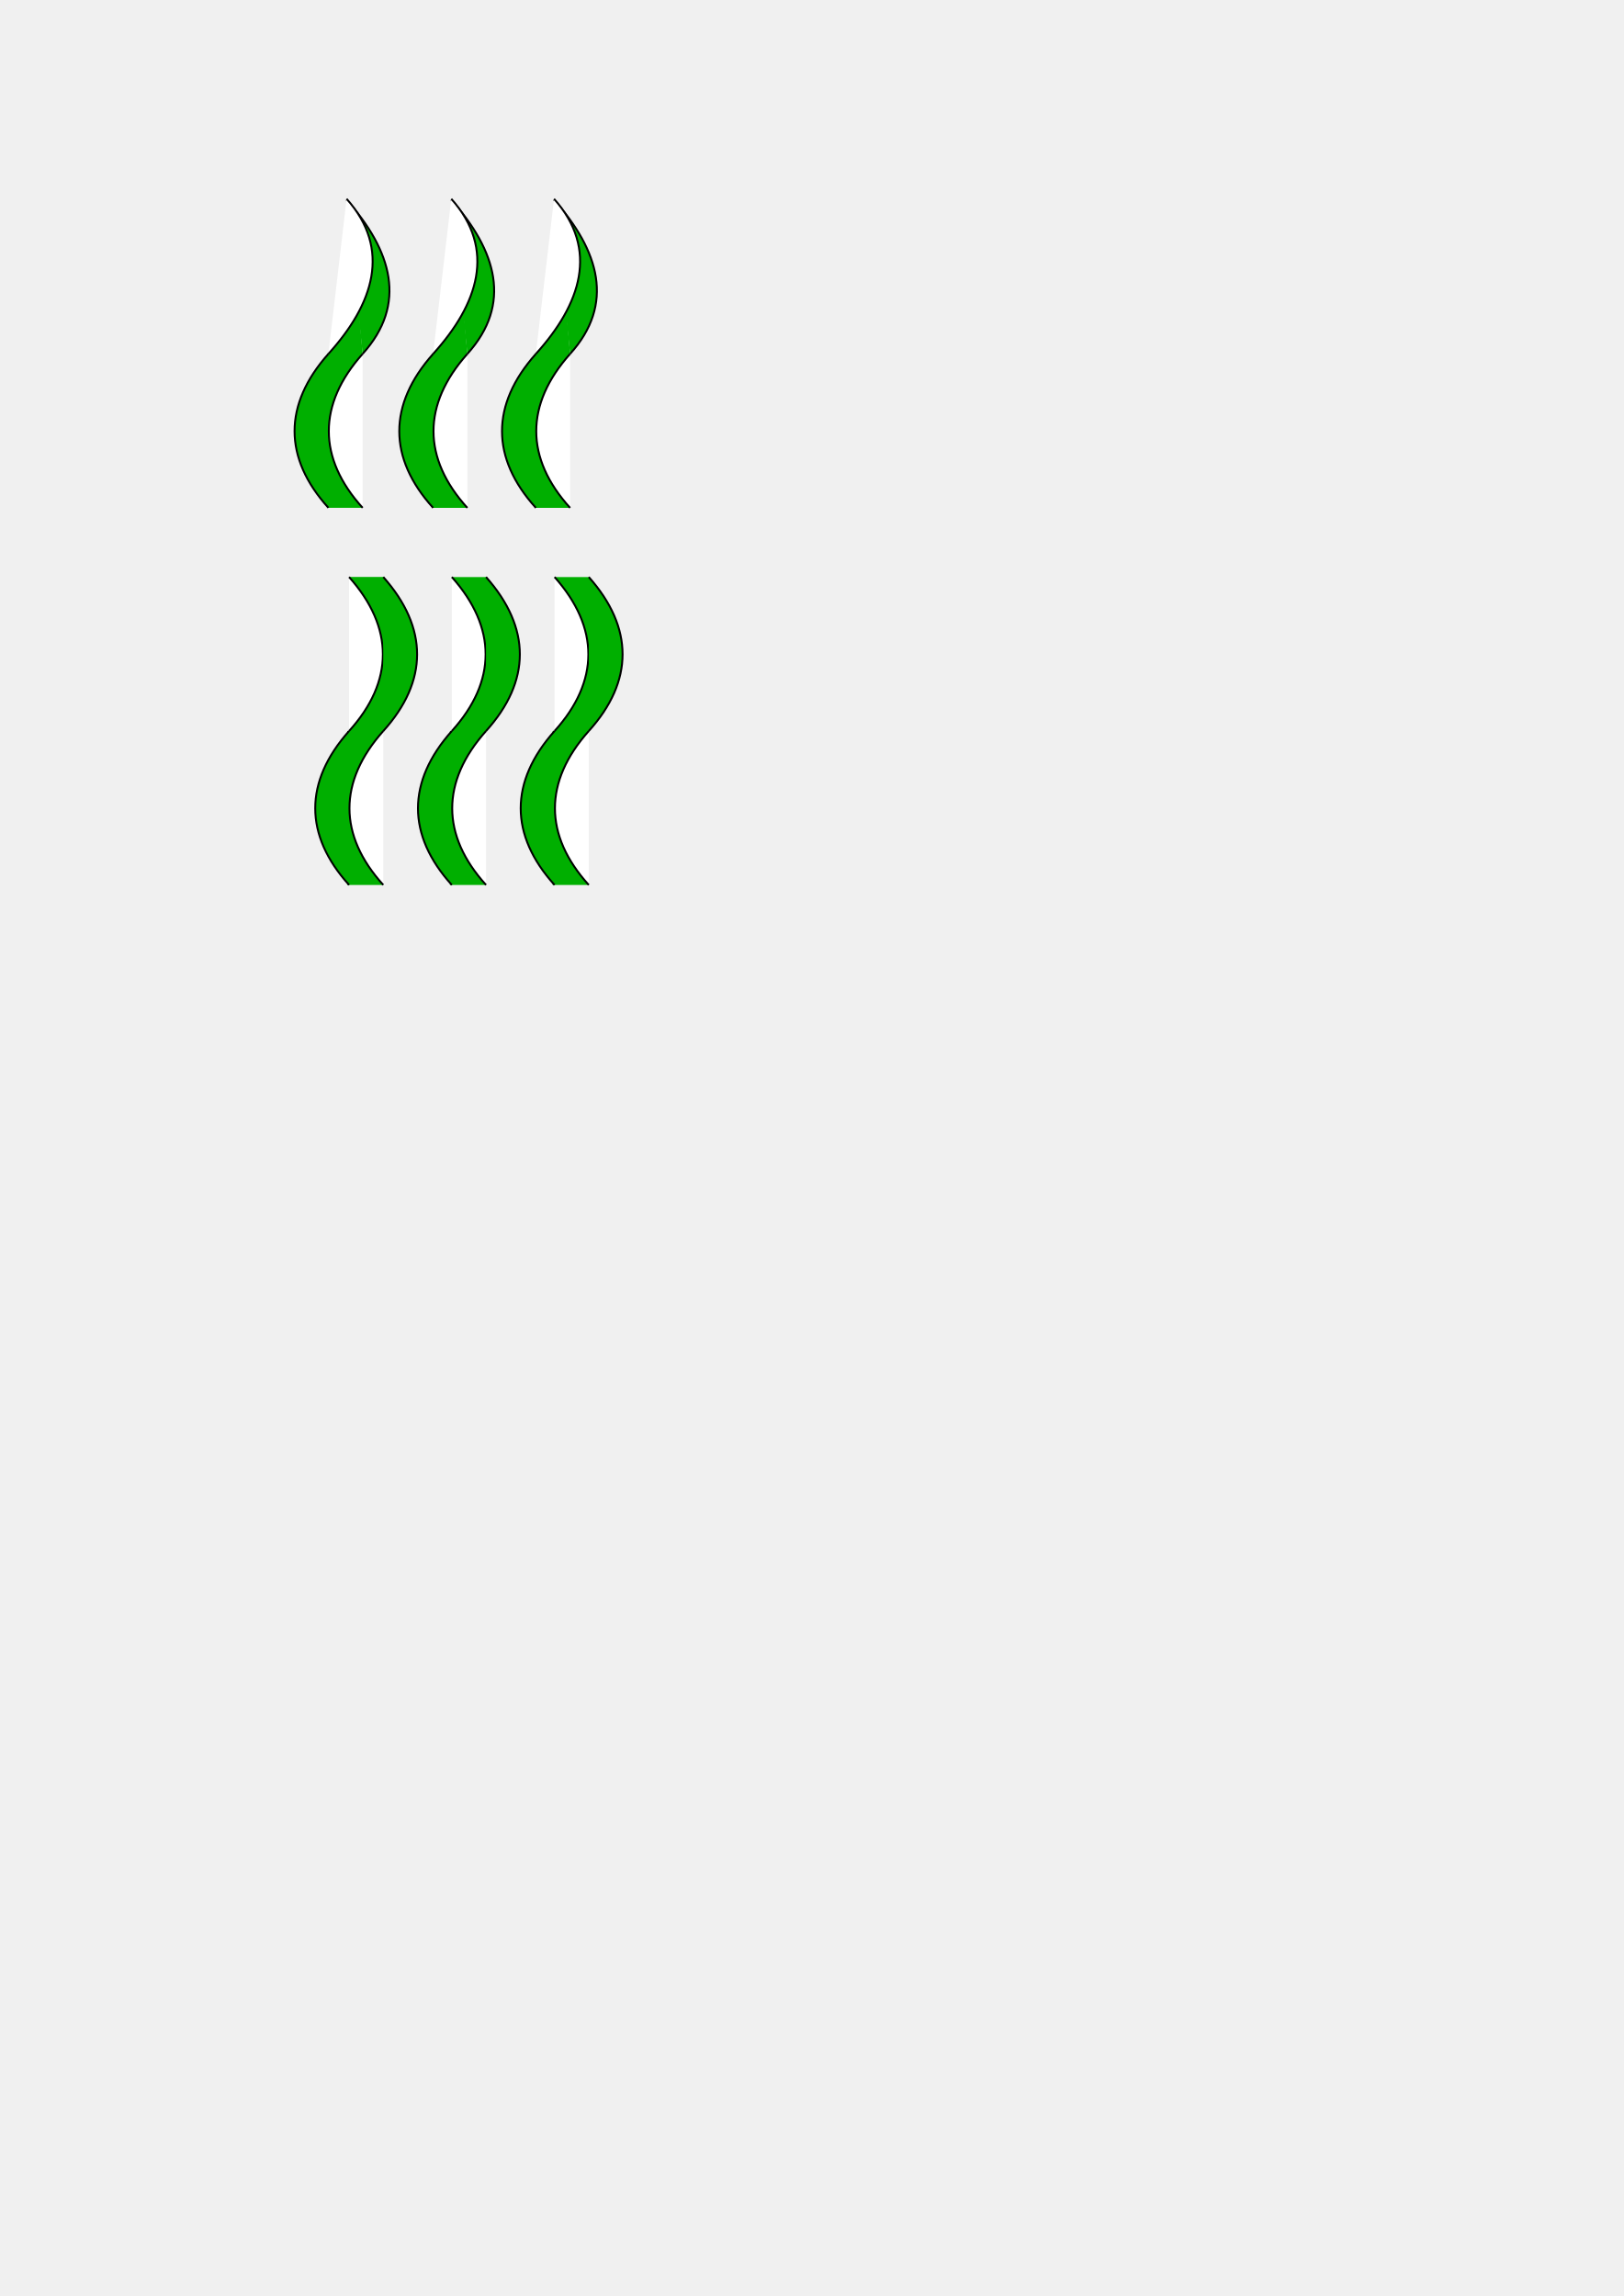
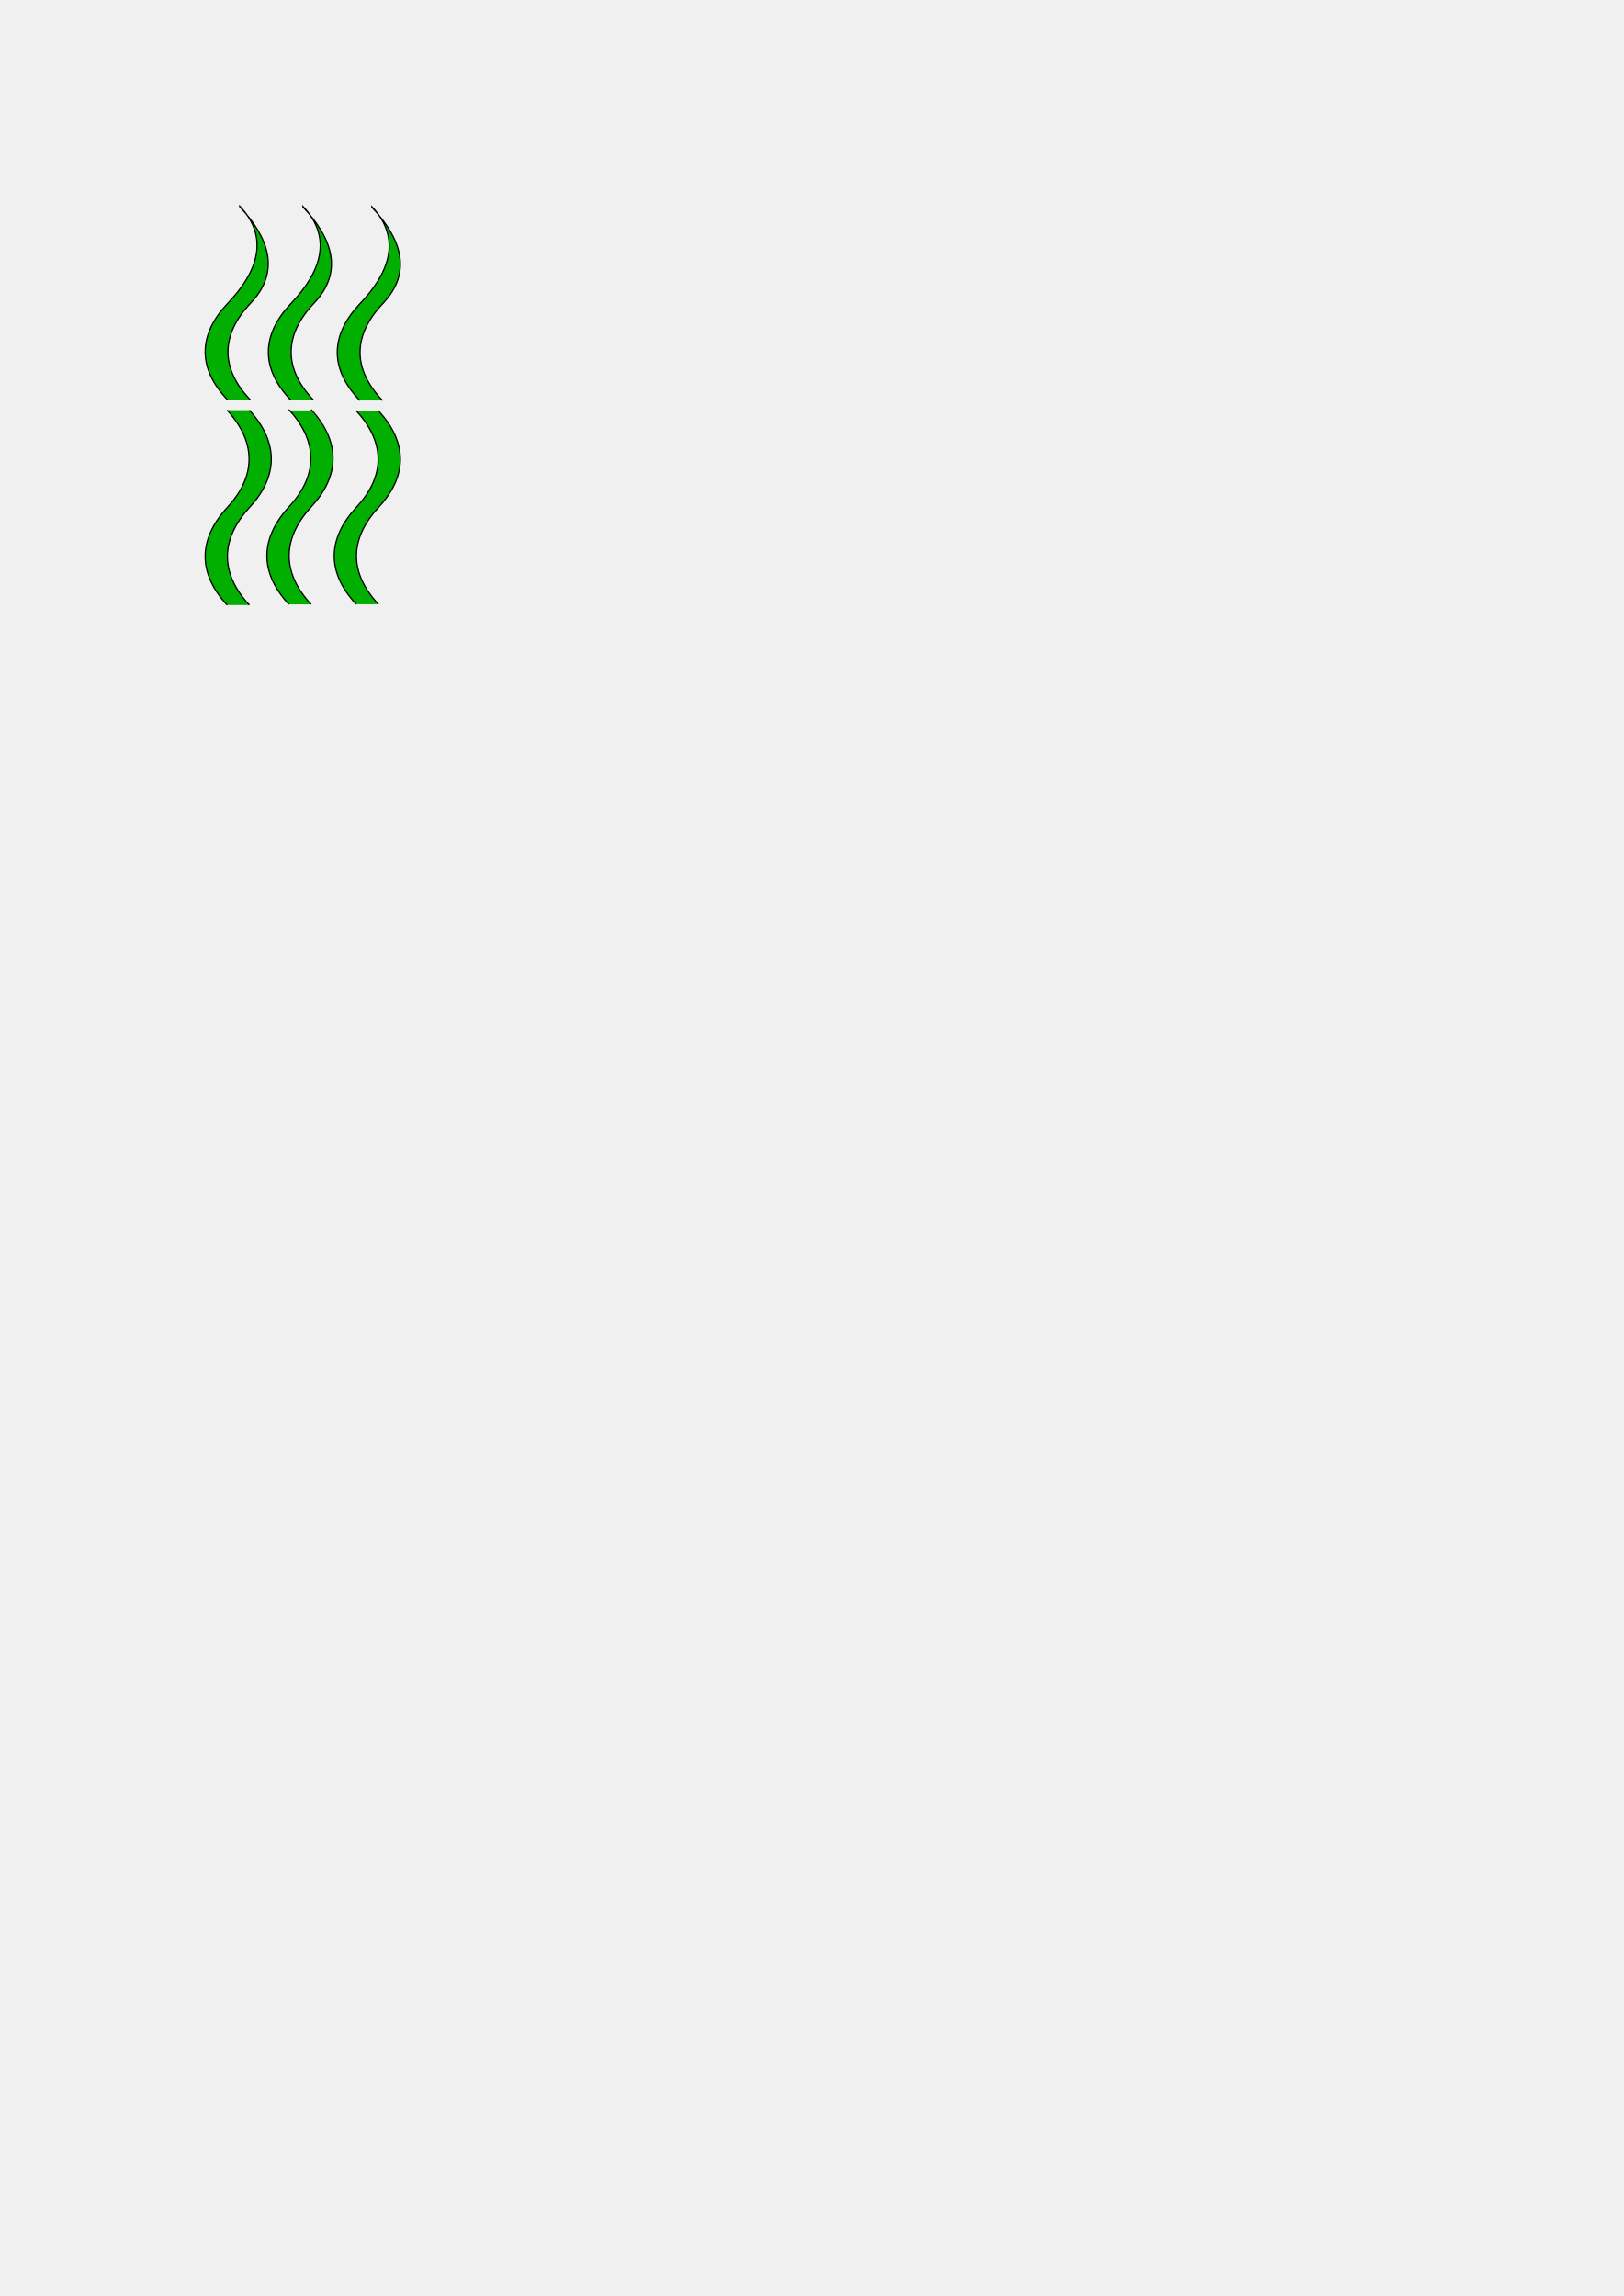
- <svg xmlns="http://www.w3.org/2000/svg" width="210mm" height="297mm" viewBox="0 0 210 297" version="1.1" id="svg8">
+ <svg xmlns="http://www.w3.org/2000/svg" id="svg8" version="1.1" viewBox="0 0 210 297" height="297mm" width="210mm">
  <defs id="defs2" />
  <g id="layer1">
-     <path style="fill:#00af00;fill-opacity:1;stroke:none;stroke-width:0.265px;stroke-linecap:butt;stroke-linejoin:miter;stroke-opacity:1" d="m 42.473,45.773 3.967,-5.401 0.462,5.401 h -4.429" id="path1312" />
-     <rect ry="0" y="45.72" x="42.326" height="19.968" width="4.469" id="rect1113-9" style="fill:#00af00;fill-opacity:1;stroke:none;stroke-width:0.253;stroke-miterlimit:4;stroke-dasharray:none;stroke-dashoffset:5.8" />
-     <path style="fill:#00af00;fill-opacity:1;stroke:#000000;stroke-width:0.248px;stroke-linecap:butt;stroke-linejoin:miter;stroke-opacity:1" d="m 46.903,45.773 c 5.821,-6.439 3.76,-13.362 -2.075,-19.92" id="path854-7-4-3-1" />
-     <path id="path854-7-2-0" d="M 42.473,45.773 C 48.295,39.334 50.662,32.277 44.827,25.719" style="fill:#ffffff;fill-opacity:1;stroke:#000000;stroke-width:0.248px;stroke-linecap:butt;stroke-linejoin:miter;stroke-opacity:1" />
-     <path id="path854-0" d="m 42.473,65.687 c -5.828,-6.437 -5.842,-13.358 0,-19.914" style="fill:#00af00;fill-opacity:1;stroke:#000000;stroke-width:0.248;stroke-linecap:butt;stroke-linejoin:miter;stroke-miterlimit:4;stroke-dasharray:none;stroke-opacity:1" />
-     <path style="fill:#ffffff;fill-opacity:1;stroke:#000000;stroke-width:0.248px;stroke-linecap:butt;stroke-linejoin:miter;stroke-opacity:1" d="m 46.903,65.687 c -5.828,-6.437 -5.842,-13.358 0,-19.914" id="path854-76-8" />
-     <rect style="fill:#00af00;fill-opacity:1;stroke:none;stroke-width:0.252;stroke-miterlimit:4;stroke-dasharray:none;stroke-dashoffset:5.8" id="rect1113-1-7" width="4.438" height="19.964" x="58.541" y="74.647" ry="0" />
-     <rect ry="0" y="94.561" x="58.19" height="19.914" width="4.565" id="rect1113-2" style="fill:#00af00;fill-opacity:1;stroke:none;stroke-width:0.255;stroke-miterlimit:4;stroke-dasharray:none;stroke-dashoffset:5.8" />
-     <path id="path854-1" d="m 58.434,114.475 c -5.828,-6.437 -5.842,-13.358 0,-19.914" style="fill:#00af00;fill-opacity:1;stroke:#000000;stroke-width:0.248;stroke-linecap:butt;stroke-linejoin:miter;stroke-miterlimit:4;stroke-dasharray:none;stroke-opacity:1" />
-     <path style="fill:#ffffff;fill-opacity:1;stroke:#000000;stroke-width:0.248px;stroke-linecap:butt;stroke-linejoin:miter;stroke-opacity:1" d="m 58.434,94.561 c 5.821,-6.439 5.835,-13.362 0,-19.92" id="path854-7-7" />
-     <path style="fill:#ffffff;fill-opacity:1;stroke:#000000;stroke-width:0.248px;stroke-linecap:butt;stroke-linejoin:miter;stroke-opacity:1" d="m 62.863,114.475 c -5.828,-6.437 -5.842,-13.358 0,-19.914" id="path854-76-5" />
-     <path id="path854-7-4-8" d="m 62.863,94.561 c 5.821,-6.439 5.835,-13.362 0,-19.92" style="fill:#00af00;fill-opacity:1;stroke:#000000;stroke-width:0.248px;stroke-linecap:butt;stroke-linejoin:miter;stroke-opacity:1" />
-     <rect style="fill:#00af00;fill-opacity:1;stroke:none;stroke-width:0.252;stroke-miterlimit:4;stroke-dasharray:none;stroke-dashoffset:5.8" id="rect1113-1-72" width="4.438" height="19.964" x="71.829" y="74.647" ry="0" />
-     <rect ry="0" y="94.561" x="71.477" height="19.914" width="4.565" id="rect1113-8" style="fill:#00af00;fill-opacity:1;stroke:none;stroke-width:0.255;stroke-miterlimit:4;stroke-dasharray:none;stroke-dashoffset:5.8" />
-     <path id="path854-6" d="m 71.721,114.475 c -5.828,-6.437 -5.842,-13.358 0,-19.914" style="fill:#00af00;fill-opacity:1;stroke:#000000;stroke-width:0.248;stroke-linecap:butt;stroke-linejoin:miter;stroke-miterlimit:4;stroke-dasharray:none;stroke-opacity:1" />
-     <path style="fill:#ffffff;fill-opacity:1;stroke:#000000;stroke-width:0.248px;stroke-linecap:butt;stroke-linejoin:miter;stroke-opacity:1" d="m 71.721,94.561 c 5.821,-6.439 5.835,-13.362 0,-19.92" id="path854-7-6" />
-     <path style="fill:#ffffff;fill-opacity:1;stroke:#000000;stroke-width:0.248px;stroke-linecap:butt;stroke-linejoin:miter;stroke-opacity:1" d="m 76.15,114.475 c -5.828,-6.437 -5.842,-13.358 0,-19.914" id="path854-76-3" />
-     <path id="path854-7-4-4" d="m 76.15,94.561 c 5.821,-6.439 5.835,-13.362 0,-19.92" style="fill:#00af00;fill-opacity:1;stroke:#000000;stroke-width:0.248px;stroke-linecap:butt;stroke-linejoin:miter;stroke-opacity:1" />
-     <rect style="fill:#00af00;fill-opacity:1;stroke:none;stroke-width:0.252;stroke-miterlimit:4;stroke-dasharray:none;stroke-dashoffset:5.8" id="rect1113-1-1" width="4.438" height="19.98" x="45.254" y="74.631" ry="0" />
-     <rect ry="0" y="94.561" x="44.902" height="19.914" width="4.565" id="rect1113-26" style="fill:#00af00;fill-opacity:1;stroke:none;stroke-width:0.255;stroke-miterlimit:4;stroke-dasharray:none;stroke-dashoffset:5.8" />
-     <path id="path854-3" d="m 45.146,114.475 c -5.828,-6.437 -5.842,-13.358 0,-19.914" style="fill:#00af00;fill-opacity:1;stroke:#000000;stroke-width:0.248;stroke-linecap:butt;stroke-linejoin:miter;stroke-miterlimit:4;stroke-dasharray:none;stroke-opacity:1" />
-     <path style="fill:#ffffff;fill-opacity:1;stroke:#000000;stroke-width:0.248px;stroke-linecap:butt;stroke-linejoin:miter;stroke-opacity:1" d="m 45.146,94.561 c 5.821,-6.439 5.835,-13.362 0,-19.92" id="path854-7-31" />
-     <path style="fill:#ffffff;fill-opacity:1;stroke:#000000;stroke-width:0.248px;stroke-linecap:butt;stroke-linejoin:miter;stroke-opacity:1" d="m 49.575,114.475 c -5.828,-6.437 -5.842,-13.358 0,-19.914" id="path854-76-34" />
-     <path id="path854-7-4-1" d="m 49.575,94.561 c 5.821,-6.439 5.835,-13.362 0,-19.92" style="fill:#00af00;fill-opacity:1;stroke:#000000;stroke-width:0.248px;stroke-linecap:butt;stroke-linejoin:miter;stroke-opacity:1" />
-     <path id="path1312-0" d="m 56.016,45.779 3.967,-5.401 0.462,5.401 h -4.429" style="fill:#00af00;fill-opacity:1;stroke:none;stroke-width:0.265px;stroke-linecap:butt;stroke-linejoin:miter;stroke-opacity:1" />
-     <rect style="fill:#00af00;fill-opacity:1;stroke:none;stroke-width:0.253;stroke-miterlimit:4;stroke-dasharray:none;stroke-dashoffset:5.8" id="rect1113-9-2" width="4.469" height="19.968" x="55.869" y="45.726" ry="0" />
-     <path id="path854-7-4-3-1-7" d="m 60.445,45.779 c 5.821,-6.439 3.76,-13.362 -2.075,-19.92" style="fill:#00af00;fill-opacity:1;stroke:#000000;stroke-width:0.248px;stroke-linecap:butt;stroke-linejoin:miter;stroke-opacity:1" />
-     <path style="fill:#ffffff;fill-opacity:1;stroke:#000000;stroke-width:0.248px;stroke-linecap:butt;stroke-linejoin:miter;stroke-opacity:1" d="m 56.016,45.779 c 5.821,-6.439 8.189,-13.496 2.354,-20.054" id="path854-7-2-0-3" />
-     <path style="fill:#00af00;fill-opacity:1;stroke:#000000;stroke-width:0.248;stroke-linecap:butt;stroke-linejoin:miter;stroke-miterlimit:4;stroke-dasharray:none;stroke-opacity:1" d="m 56.016,65.693 c -5.828,-6.437 -5.842,-13.358 0,-19.914" id="path854-0-3" />
-     <path id="path854-76-8-3" d="m 60.445,65.693 c -5.828,-6.437 -5.842,-13.358 0,-19.914" style="fill:#ffffff;fill-opacity:1;stroke:#000000;stroke-width:0.248px;stroke-linecap:butt;stroke-linejoin:miter;stroke-opacity:1" />
-     <path id="path1312-3" d="m 69.303,45.779 3.967,-5.401 0.462,5.401 h -4.429" style="fill:#00af00;fill-opacity:1;stroke:none;stroke-width:0.265px;stroke-linecap:butt;stroke-linejoin:miter;stroke-opacity:1" />
-     <rect style="fill:#00af00;fill-opacity:1;stroke:none;stroke-width:0.253;stroke-miterlimit:4;stroke-dasharray:none;stroke-dashoffset:5.8" id="rect1113-9-4" width="4.469" height="19.968" x="69.156" y="45.726" ry="0" />
-     <path id="path854-7-4-3-1-72" d="M 73.733,45.779 C 79.554,39.34 77.492,32.417 71.657,25.859" style="fill:#00af00;fill-opacity:1;stroke:#000000;stroke-width:0.248px;stroke-linecap:butt;stroke-linejoin:miter;stroke-opacity:1" />
-     <path style="fill:#ffffff;fill-opacity:1;stroke:#000000;stroke-width:0.248px;stroke-linecap:butt;stroke-linejoin:miter;stroke-opacity:1" d="m 69.303,45.779 c 5.821,-6.439 8.189,-13.496 2.354,-20.054" id="path854-7-2-0-6" />
-     <path style="fill:#00af00;fill-opacity:1;stroke:#000000;stroke-width:0.248;stroke-linecap:butt;stroke-linejoin:miter;stroke-miterlimit:4;stroke-dasharray:none;stroke-opacity:1" d="m 69.303,65.693 c -5.828,-6.437 -5.842,-13.358 0,-19.914" id="path854-0-1" />
-     <path id="path854-76-8-9" d="m 73.733,65.693 c -5.828,-6.437 -5.842,-13.358 0,-19.914" style="fill:#ffffff;fill-opacity:1;stroke:#000000;stroke-width:0.248px;stroke-linecap:butt;stroke-linejoin:miter;stroke-opacity:1" />
+     <g id="g22" transform="matrix(0.6488165,0,0,0.6357975,1.460133,5.480539)">
+       <path id="path854-76-34" d="m 47.459,114.475 c -5.828,-6.407 -5.842,-13.295 0,-19.82 5.821,-6.409 5.835,-13.299 0,-19.826 H 43.029 c 5.835,6.527 5.821,13.417 0,19.826 -5.842,6.525 -5.828,13.413 0,19.82" style="fill:#00af00;fill-opacity:1;stroke:none;stroke-width:0.248px;stroke-linecap:butt;stroke-linejoin:miter;stroke-opacity:1" />
+       <path style="fill:#00af00;fill-opacity:1;stroke:none;stroke-width:0.247px;stroke-linecap:butt;stroke-linejoin:miter;stroke-opacity:1" d="m 73.182,114.313 c -5.828,-6.363 -5.842,-13.204 0,-19.685 5.821,-6.365 5.835,-13.209 0,-19.691 h -4.429 c 5.835,6.483 5.821,13.326 0,19.691 -5.842,6.481 -5.828,13.322 0,19.685" id="path854-76-34-7" />
+       <path style="fill:#00af00;fill-opacity:1;stroke:none;stroke-width:0.247px;stroke-linecap:butt;stroke-linejoin:miter;stroke-opacity:1" d="m 59.764,114.337 c -5.829,-6.376 -5.843,-13.232 0,-19.726 5.822,-6.378 5.835,-13.236 0,-19.732 h -4.43 c 5.835,6.496 5.822,13.353 0,19.732 -5.843,6.494 -5.829,13.349 0,19.726" id="path854-76-34-9" />
+       <path style="fill:none;fill-opacity:1;stroke:#000000;stroke-width:0.248px;stroke-linecap:butt;stroke-linejoin:miter;stroke-opacity:1" d="m 47.459,114.475 c -5.828,-6.407 -5.842,-13.295 0,-19.82 5.821,-6.409 5.835,-13.299 0,-19.826 m -4.429,0 c 5.835,6.527 5.821,13.417 0,19.826 -5.842,6.525 -5.828,13.413 0,19.82" id="path854-76-34-1" />
+       <path id="path854-76-34-1-7" d="m 59.764,114.337 c -5.828,-6.407 -5.842,-13.295 0,-19.82 5.821,-6.409 5.835,-13.299 0,-19.826 m -4.429,0 c 5.835,6.527 5.821,13.417 0,19.826 -5.842,6.525 -5.828,13.413 0,19.82" style="fill:none;fill-opacity:1;stroke:#000000;stroke-width:0.248px;stroke-linecap:butt;stroke-linejoin:miter;stroke-opacity:1" />
+       <path id="path854-76-34-1-74" d="m 73.182,114.313 c -5.828,-6.363 -5.842,-13.204 0,-19.685 5.821,-6.365 5.835,-13.209 0,-19.691 m -4.429,0 c 5.835,6.483 5.821,13.326 0,19.691 -5.842,6.481 -5.828,13.322 0,19.685" style="fill:none;fill-opacity:1;stroke:#000000;stroke-width:0.247px;stroke-linecap:butt;stroke-linejoin:miter;stroke-opacity:1" />
+     </g>
+     <g id="g27-7" transform="matrix(0.6641109,0,0,0.6502304,0.8713495,7.894744)" style="display:inline">
+       <path id="path854-76-8-3" d="m 47.457,67.425 c -5.829,-6.211 -5.843,-12.889 10e-7,-19.214 C 53.279,41.998 51.217,35.318 45.381,28.991 v -0.129 c 5.836,6.328 3.468,13.136 -2.354,19.349 -5.843,6.326 -5.829,13.003 -10e-7,19.214" style="fill:#00af00;fill-opacity:1;stroke:#000000;stroke-width:0.244px;stroke-linecap:butt;stroke-linejoin:miter;stroke-opacity:1" />
+       <path style="fill:#00af00;fill-opacity:1;stroke:#000000;stroke-width:0.244px;stroke-linecap:butt;stroke-linejoin:miter;stroke-opacity:1" d="m 59.764,67.474 c -5.829,-6.211 -5.843,-12.889 0,-19.214 5.822,-6.213 3.76,-12.893 -2.076,-19.22 v -0.129 c 5.836,6.328 3.468,13.136 -2.354,19.349 -5.843,6.326 -5.829,13.003 -10e-7,19.214" id="path854-76-8-2-6" />
+       <path id="path854-76-8-2-5-4" d="m 73.184,67.529 c -5.829,-6.211 -5.843,-12.889 0,-19.214 5.822,-6.213 3.76,-12.893 -2.076,-19.22 v -0.129 c 5.836,6.328 3.468,13.136 -2.354,19.349 -5.843,6.326 -5.829,13.003 -1e-6,19.214" style="fill:#00af00;fill-opacity:1;stroke:#000000;stroke-width:0.244px;stroke-linecap:butt;stroke-linejoin:miter;stroke-opacity:1" />
+     </g>
  </g>
</svg>
